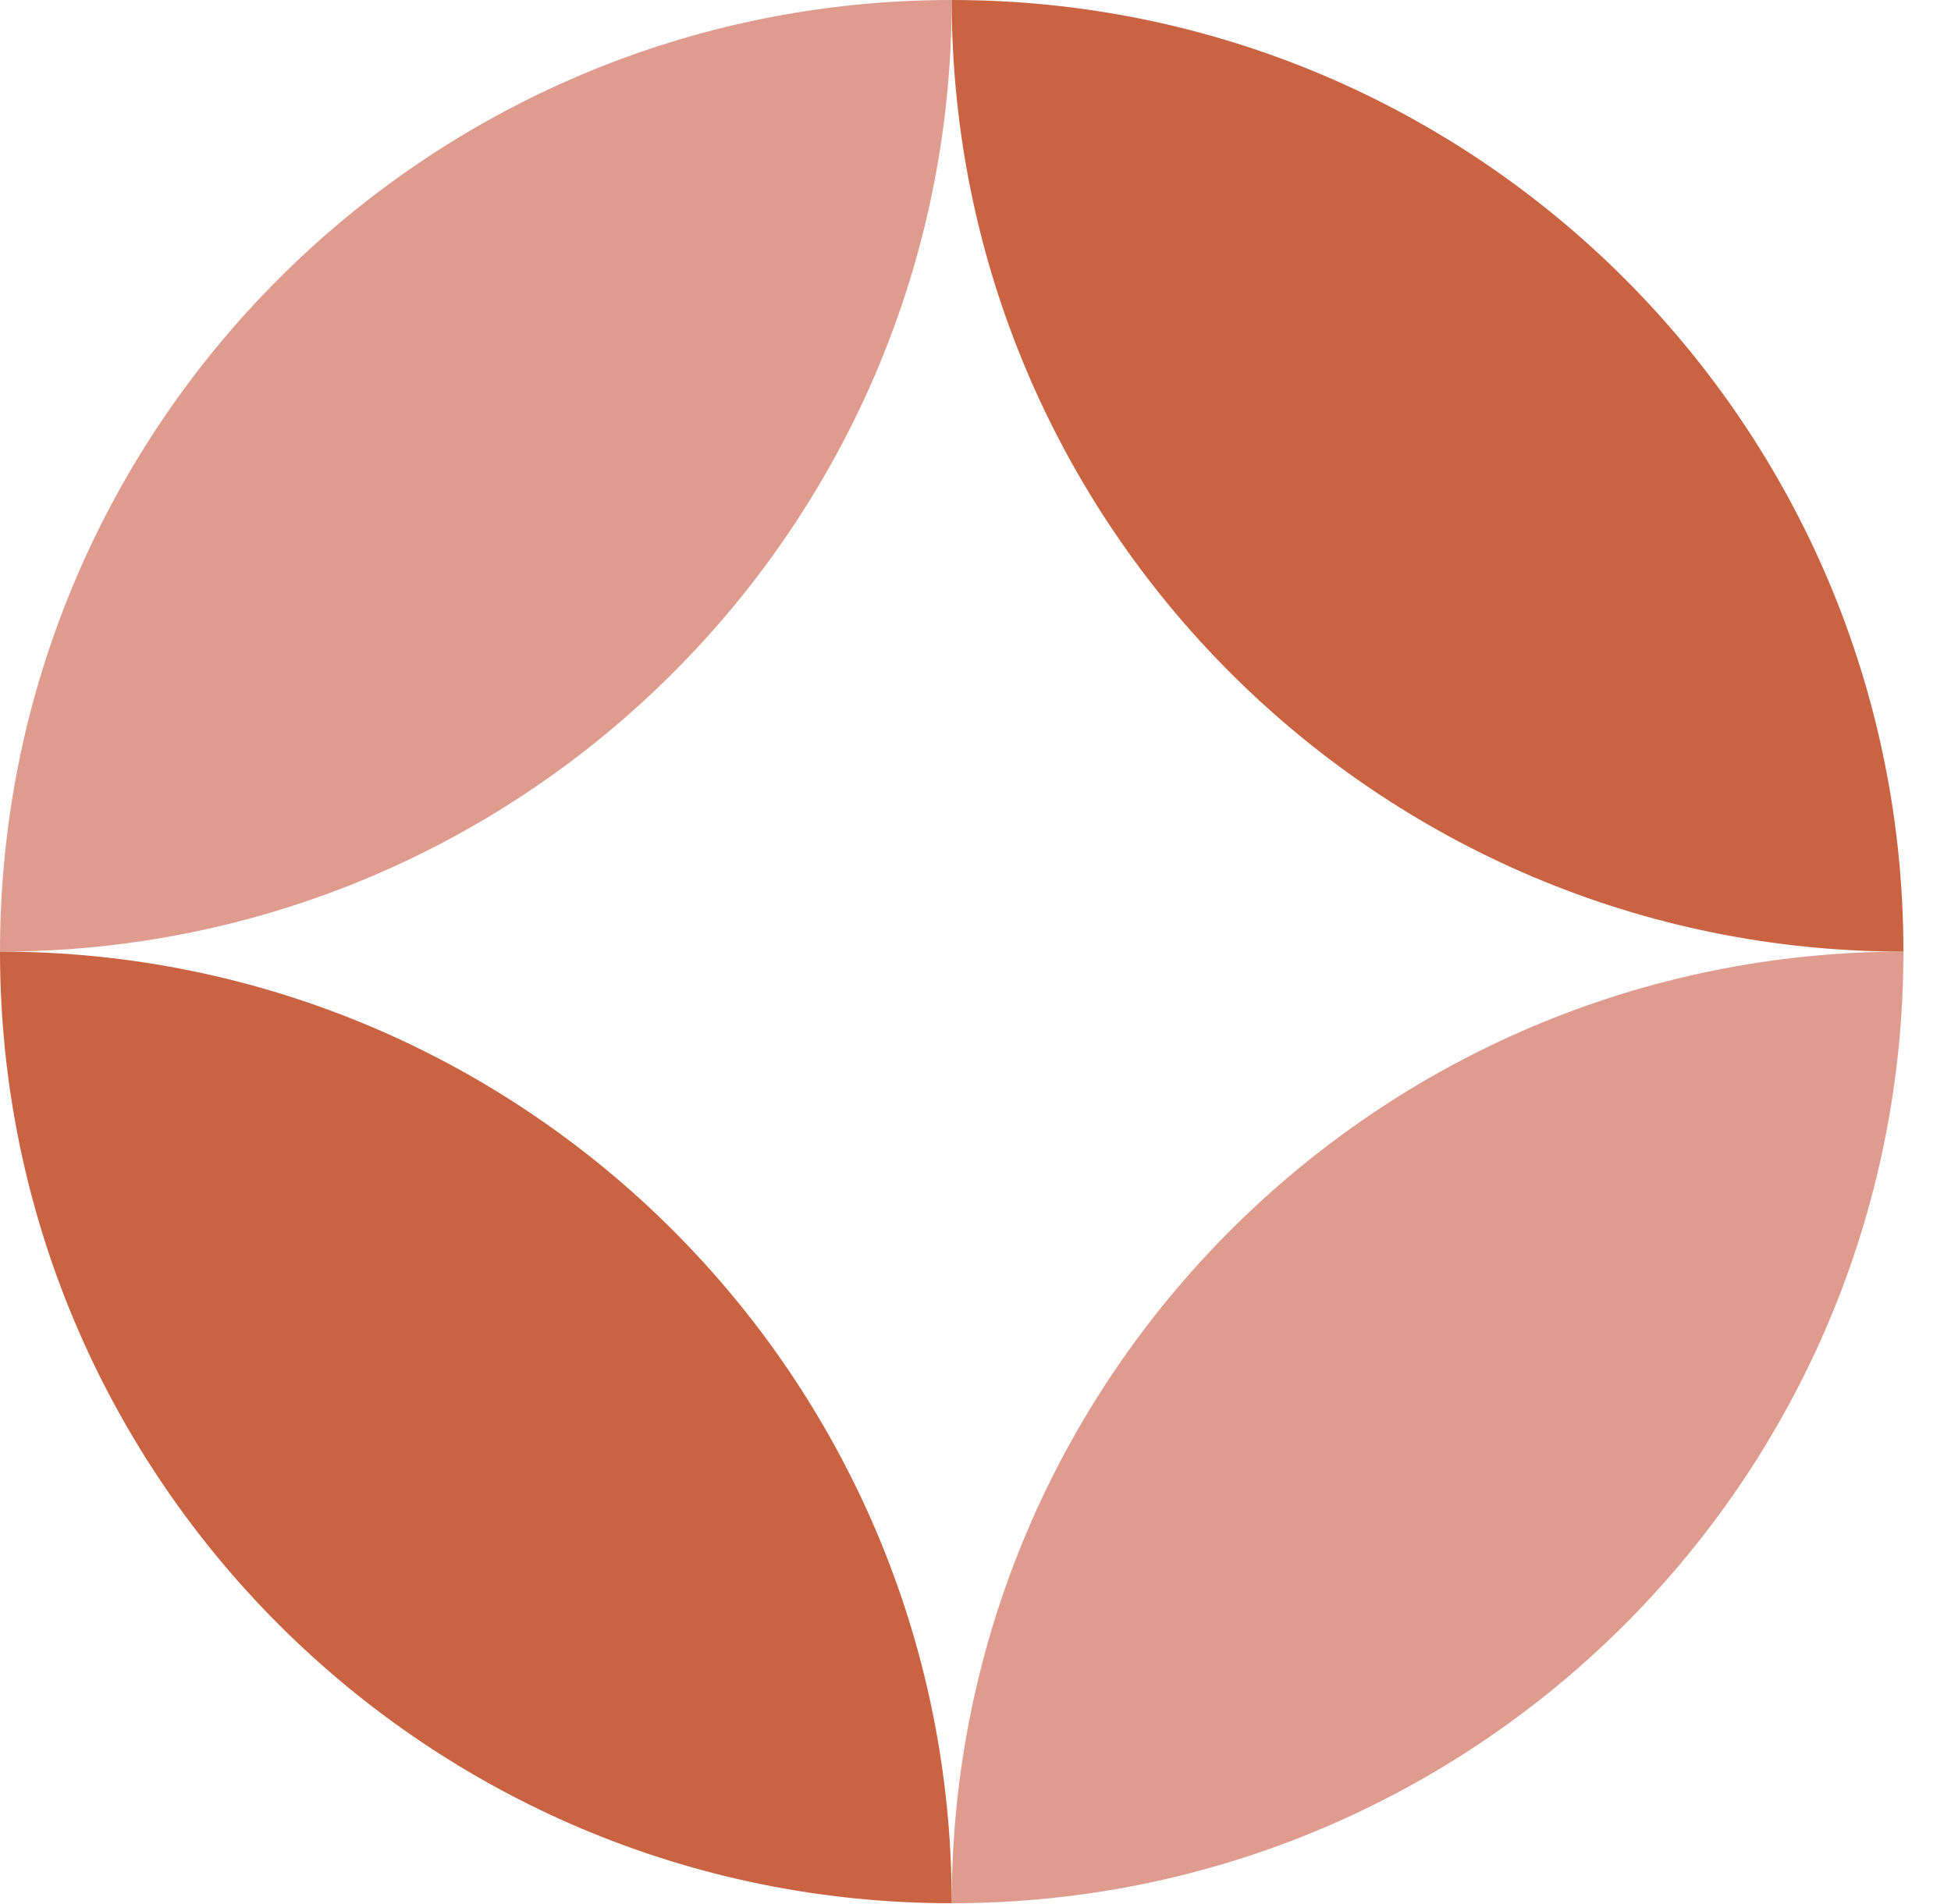
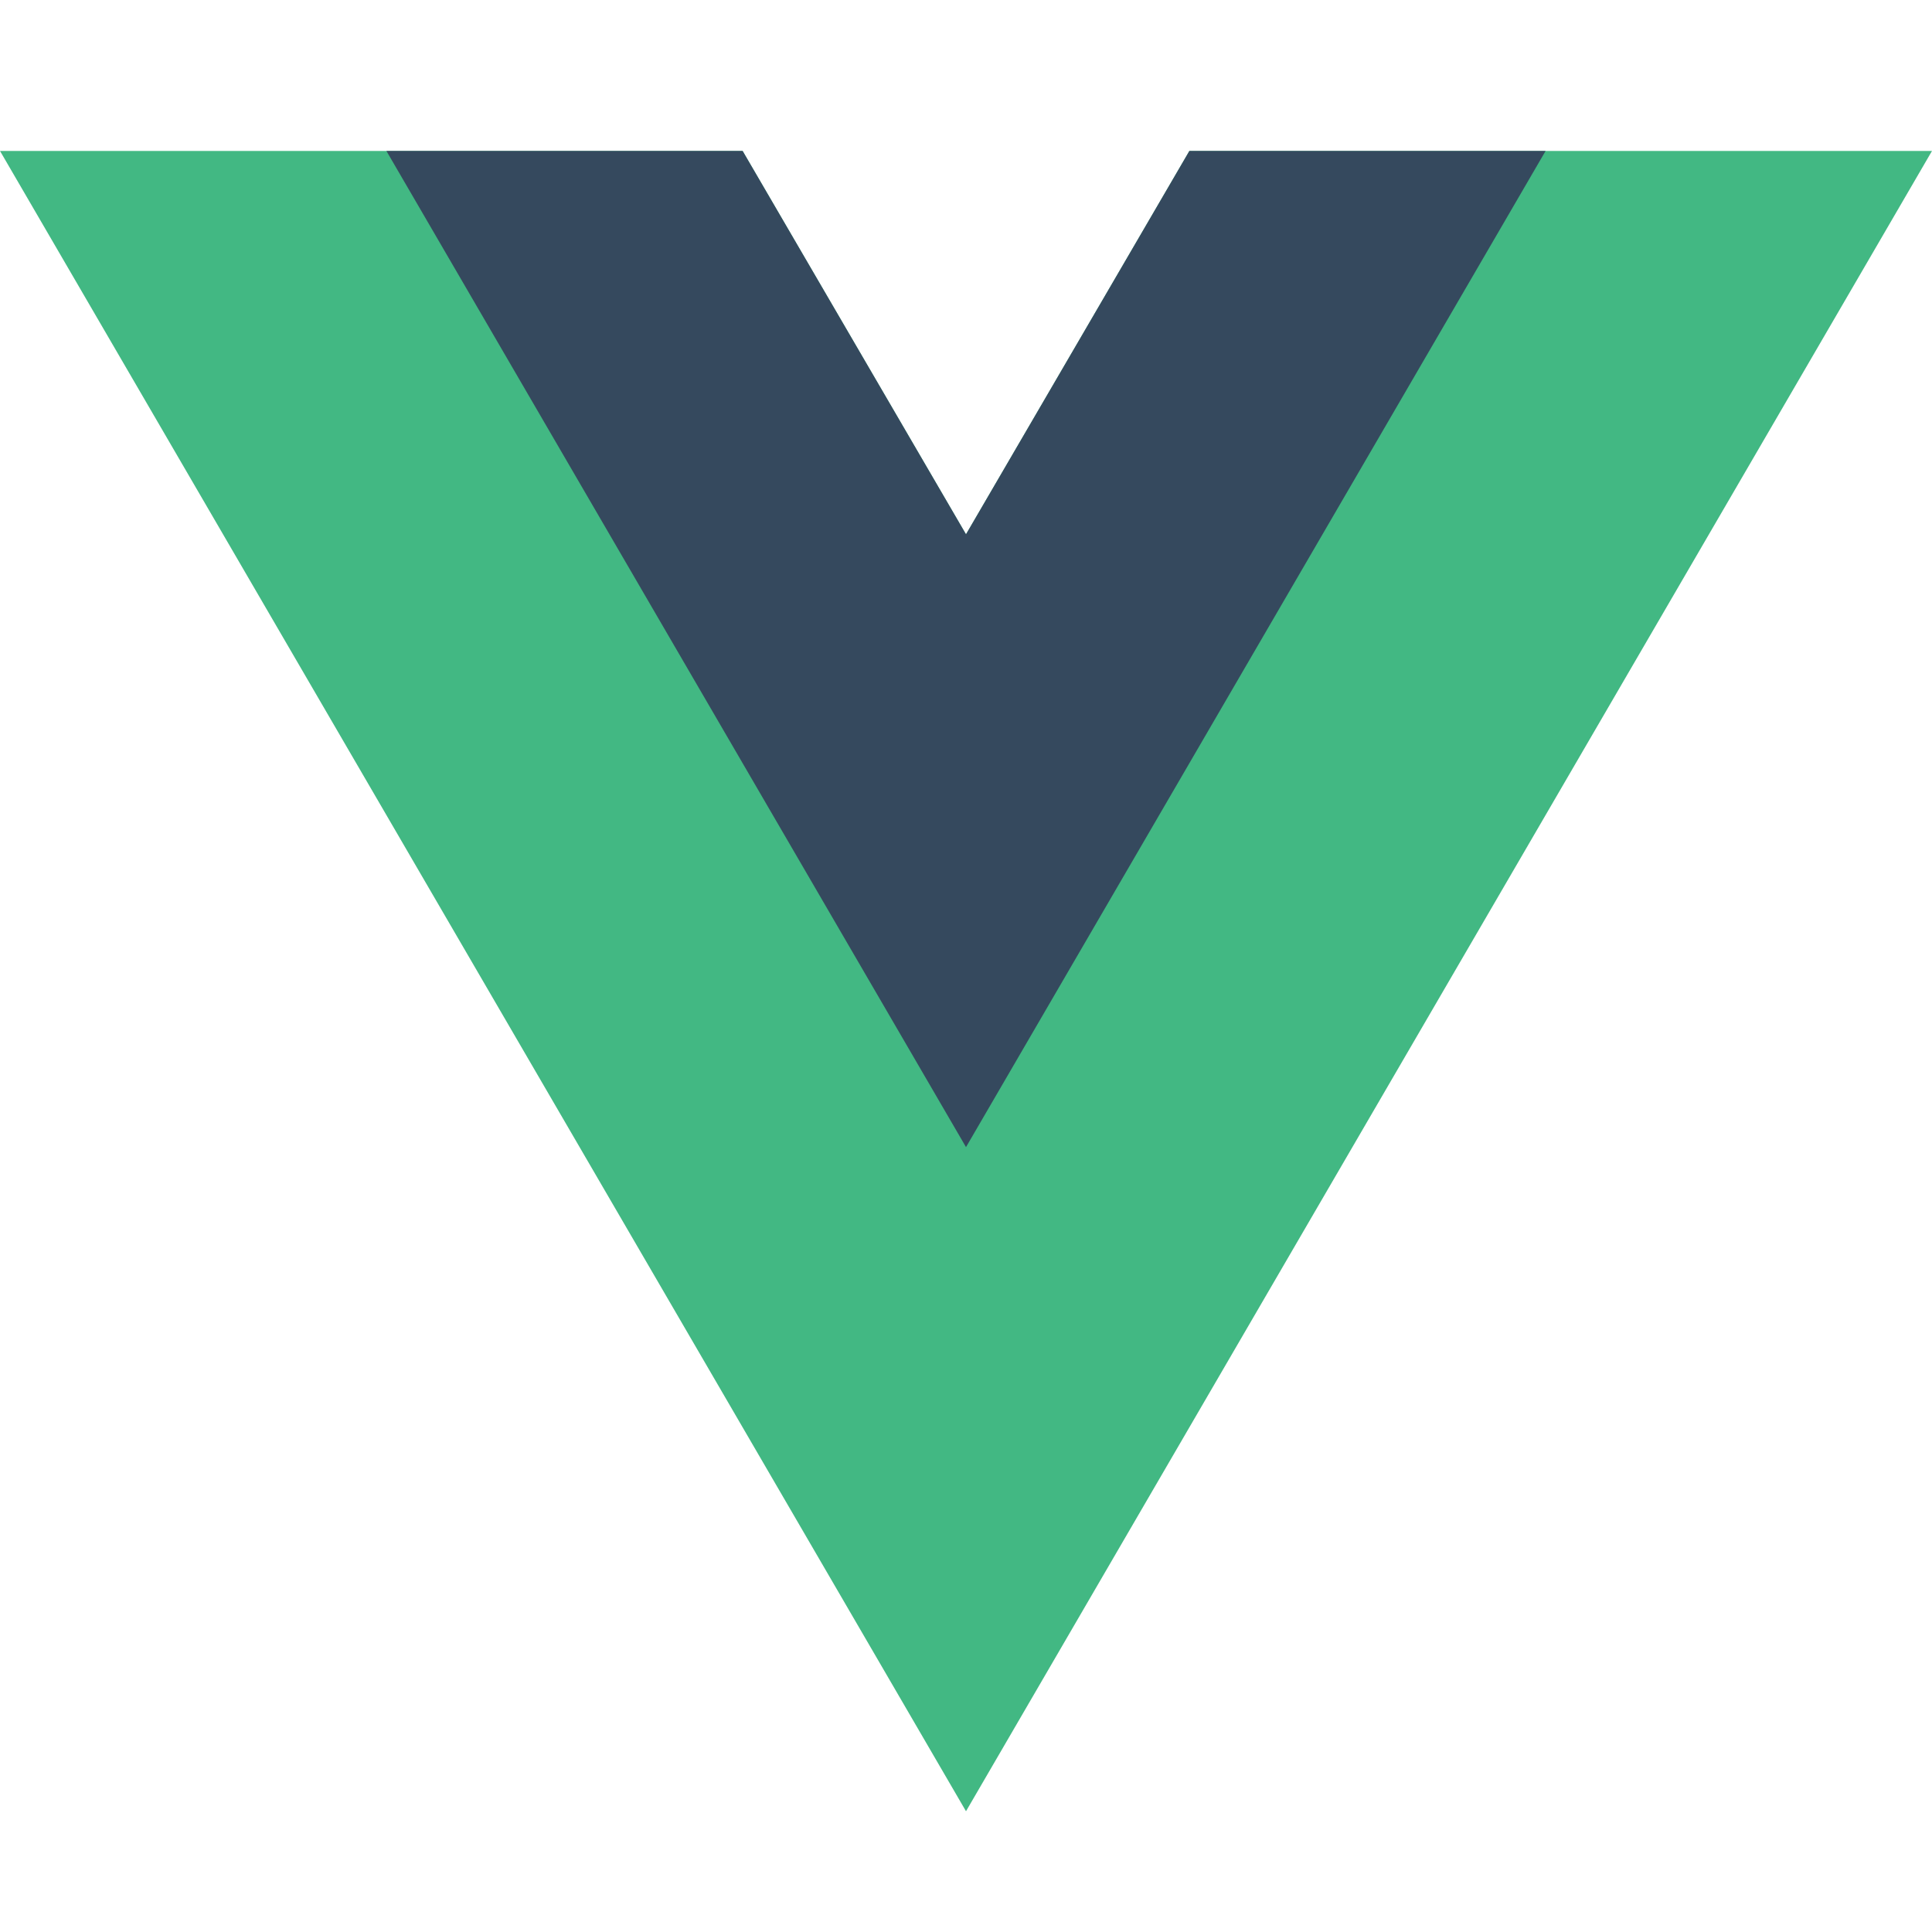
- <svg xmlns="http://www.w3.org/2000/svg" id="logo-44" width="41" height="40" viewBox="0 0 41 40" fill="none">
-   <path d="M20 0C8.954 0 0 8.954 0 20C11.046 20 20 11.046 20 0Z" fill="#df9b8e" class="ccustom" />
-   <path d="M20 40C31.046 40 40 31.046 40 20C28.954 20 20 28.954 20 40Z" fill="#df9b8e" class="ccustom" />
-   <path d="M20 0C31.046 0 40 8.954 40 20C28.954 20 20 11.046 20 0Z" fill="#C96342" class="ccompli2" />
-   <path d="M20 40C8.954 40 -9.65645e-07 31.046 0 20C11.046 20 20 28.954 20 40Z" fill="#C96342" class="ccompli2" />
+ <svg xmlns="http://www.w3.org/2000/svg" viewBox="0 0 128 128">
+   <style>
+     .st0 { fill: #42B883; }
+     .st1 { fill: #35495E; }
+   </style>
+   <path class="st0" d="M78.8,10L64,35.4L49.2,10H0l64,110l64-110C128,10,78.8,10,78.8,10z" />
+   <path class="st1" d="M78.8,10L64,35.4L49.2,10H25.6L64,76l38.4-66H78.8z" />
</svg>
